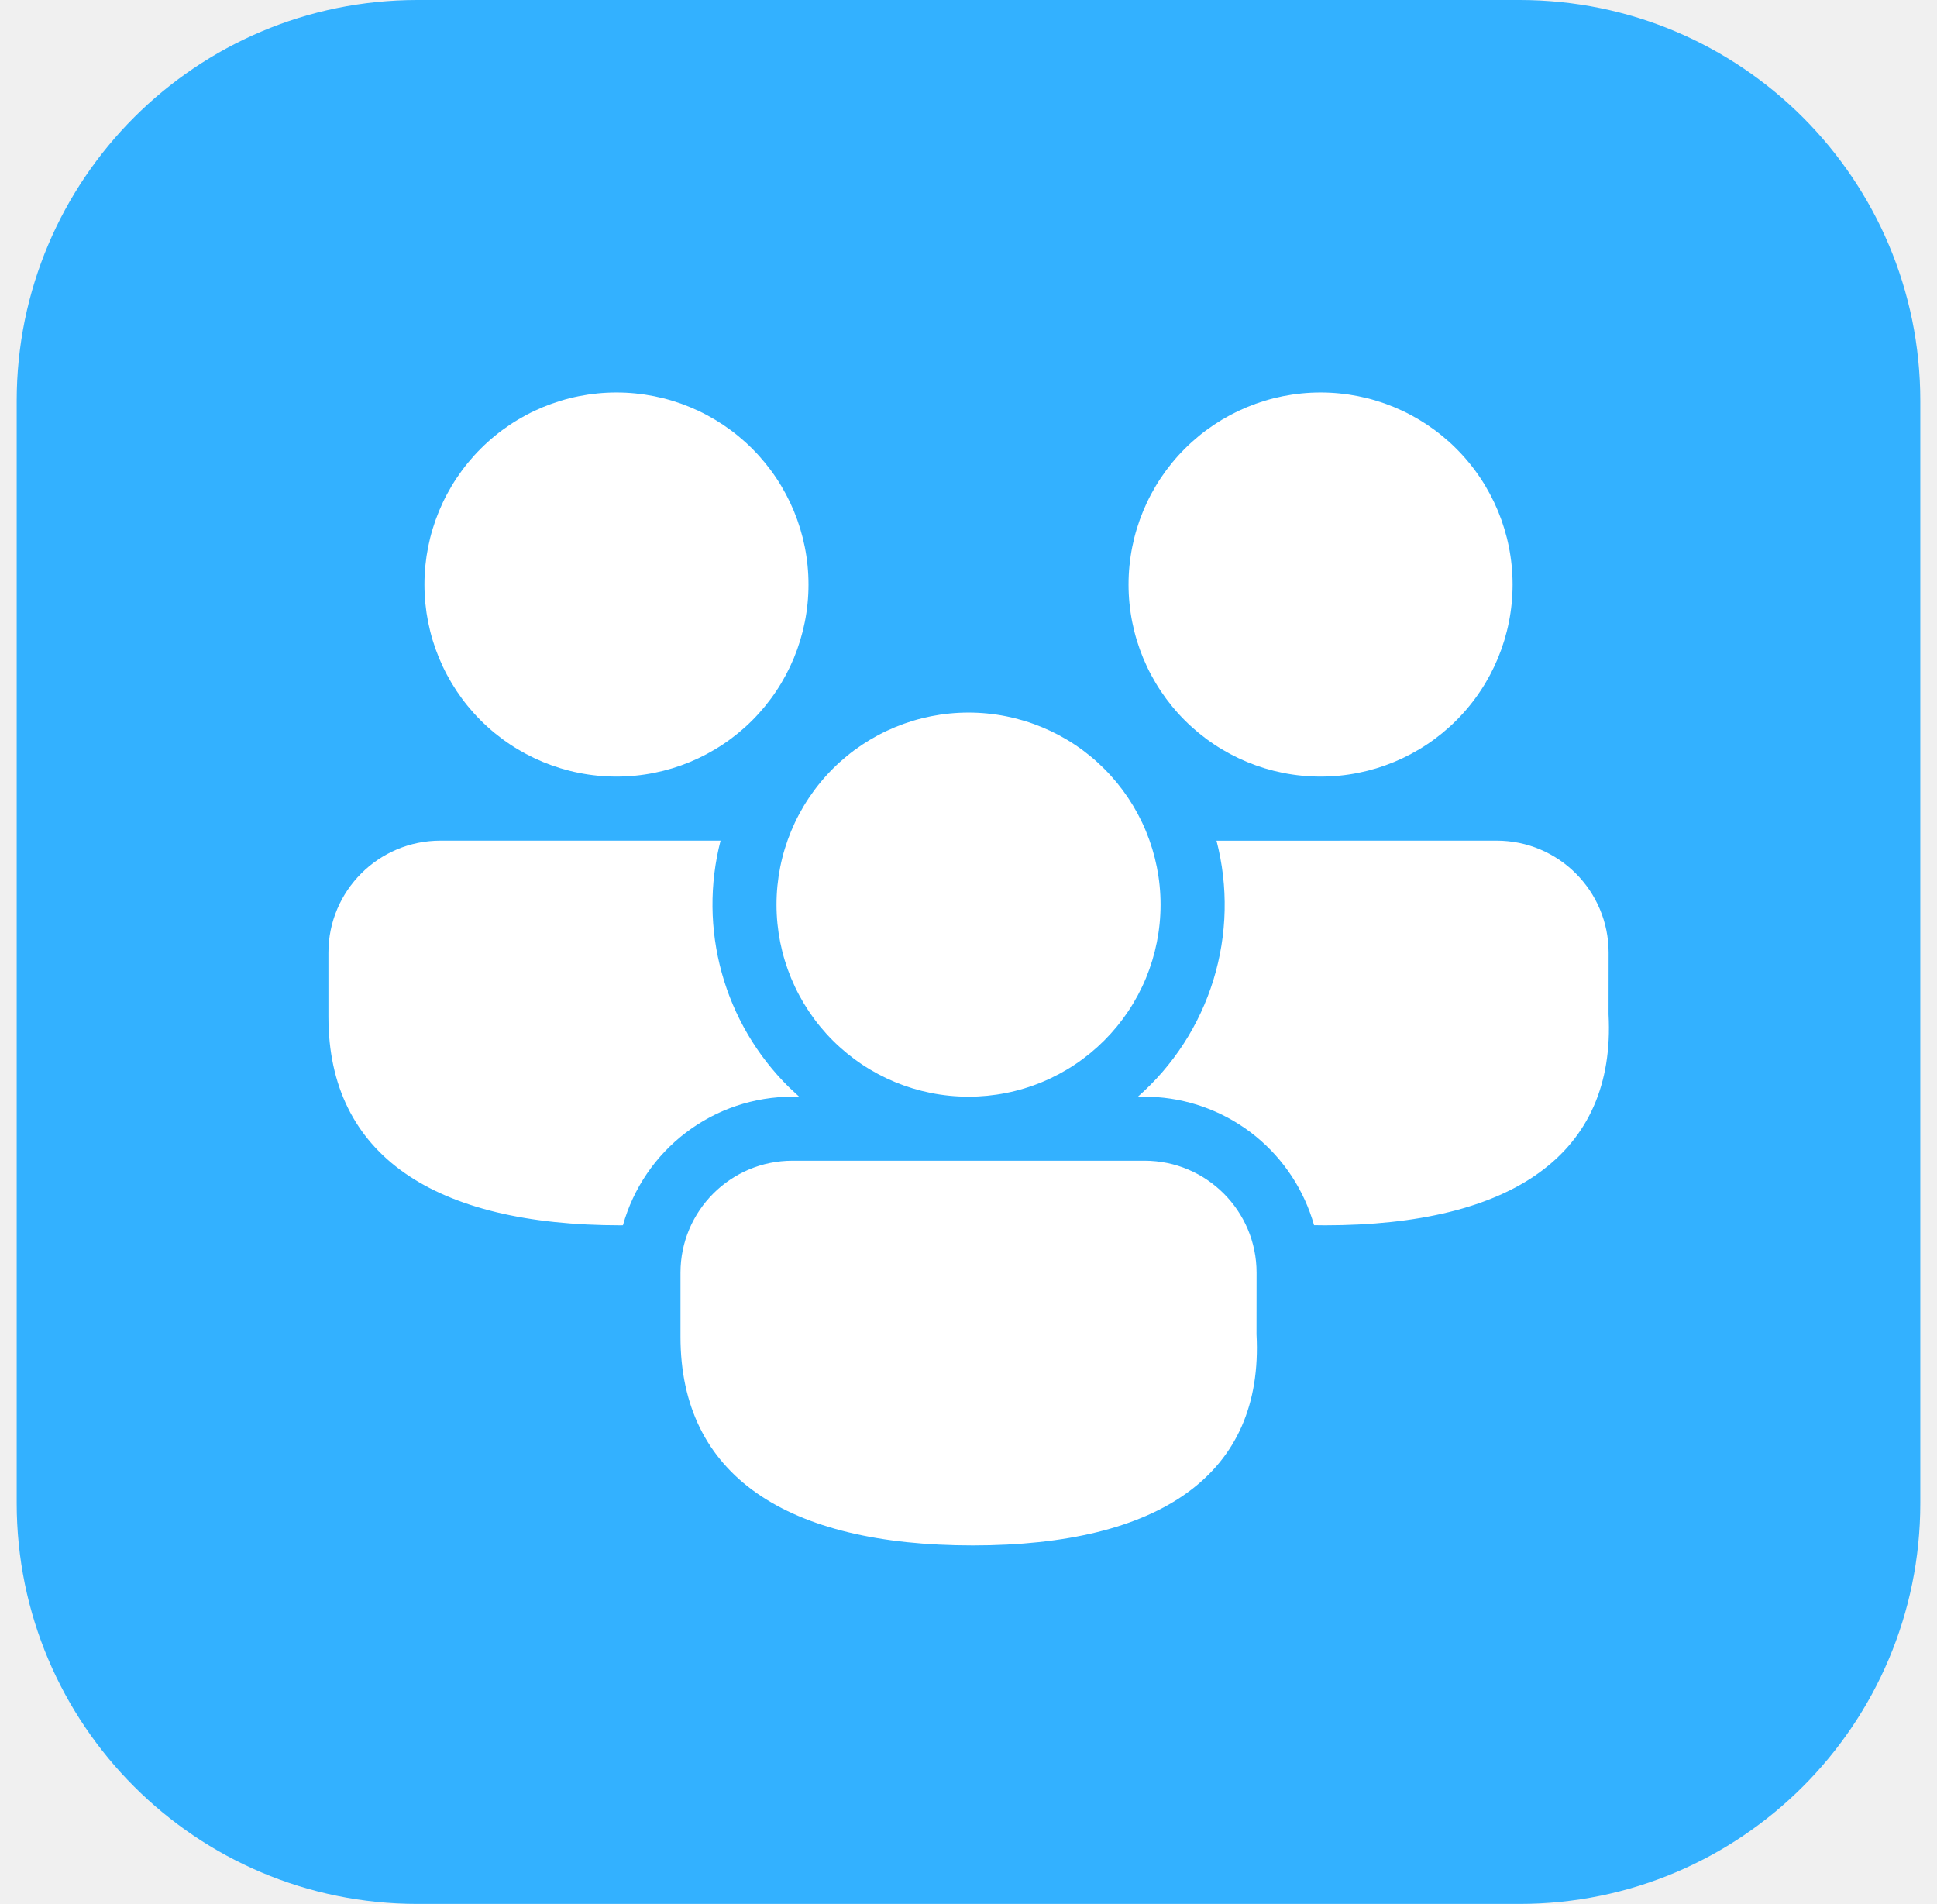
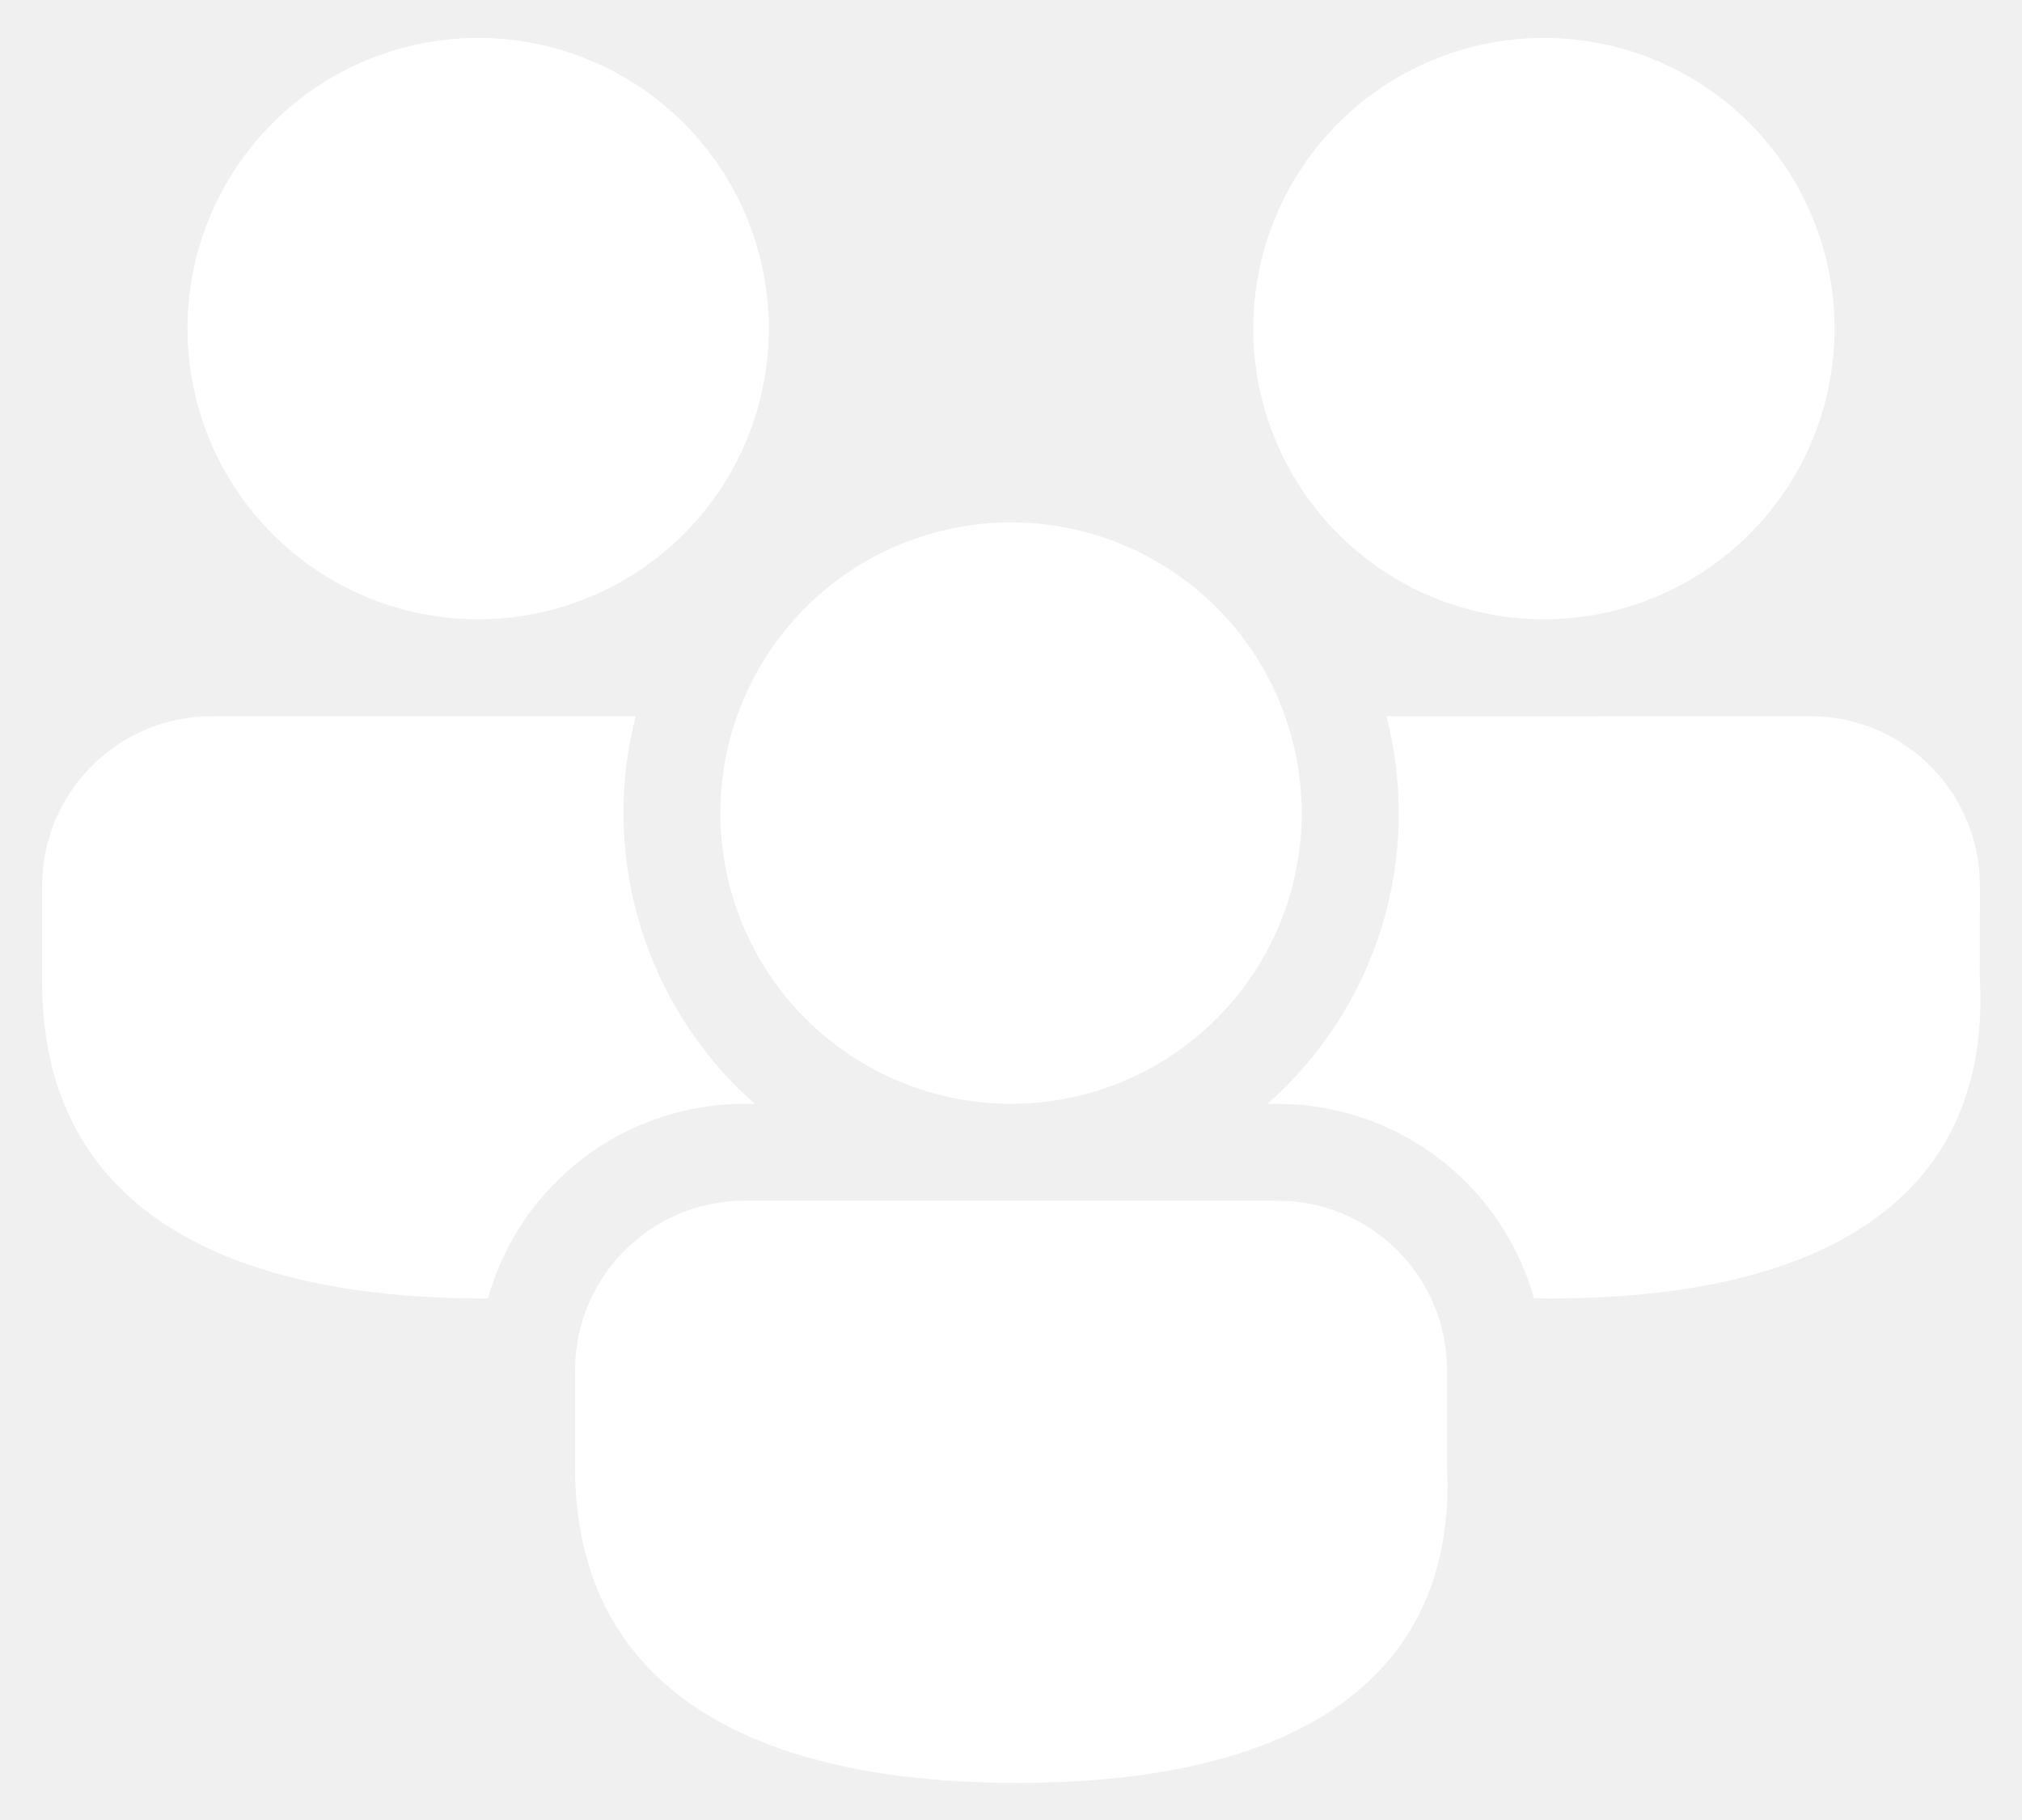
- <svg xmlns="http://www.w3.org/2000/svg" width="58" height="57" viewBox="0 0 58 57" fill="none">
-   <rect x="0.5" width="57" height="57" rx="12" fill="#33B1FF" />
-   <path d="M34.272 34.75C36.123 34.75 37.626 36.253 37.626 38.104L37.624 39.948C37.848 44.145 34.728 46.267 29.129 46.267C23.552 46.267 20.376 44.178 20.376 40.021V38.104C20.376 36.253 21.878 34.75 23.73 34.75H34.272ZM13.188 25.167H21.576C21.241 26.468 21.254 27.834 21.613 29.129C21.972 30.424 22.664 31.602 23.621 32.546L23.931 32.835L23.73 32.833C22.579 32.833 21.461 33.209 20.544 33.904C19.627 34.599 18.963 35.574 18.653 36.682L18.587 36.684C13.01 36.684 9.834 34.595 9.834 30.438V28.521C9.834 26.669 11.337 25.167 13.188 25.167ZM44.813 25.167C46.665 25.167 48.167 26.669 48.167 28.521L48.165 30.365C48.39 34.562 45.269 36.684 39.671 36.684L39.347 36.68C39.052 35.636 38.443 34.708 37.603 34.022C36.762 33.336 35.731 32.926 34.649 32.847L34.272 32.833L34.07 32.835C35.134 31.901 35.918 30.689 36.334 29.335C36.75 27.982 36.782 26.539 36.426 25.169L44.813 25.167ZM29.001 21.333C29.756 21.333 30.503 21.482 31.201 21.771C31.899 22.06 32.533 22.483 33.066 23.017C33.6 23.551 34.024 24.185 34.313 24.883C34.602 25.581 34.751 26.328 34.751 27.083C34.751 27.838 34.602 28.586 34.313 29.284C34.024 29.981 33.6 30.615 33.066 31.149C32.533 31.683 31.899 32.107 31.201 32.396C30.503 32.685 29.756 32.833 29.001 32.833C27.476 32.833 26.013 32.227 24.935 31.149C23.857 30.071 23.251 28.608 23.251 27.083C23.251 25.558 23.857 24.096 24.935 23.017C26.013 21.939 27.476 21.333 29.001 21.333ZM18.459 11.75C19.984 11.75 21.447 12.356 22.525 13.434C23.603 14.512 24.209 15.975 24.209 17.5C24.209 19.025 23.603 20.488 22.525 21.566C21.447 22.644 19.984 23.25 18.459 23.25C16.934 23.25 15.472 22.644 14.393 21.566C13.315 20.488 12.709 19.025 12.709 17.5C12.709 15.975 13.315 14.512 14.393 13.434C15.472 12.356 16.934 11.75 18.459 11.75ZM39.542 11.75C41.067 11.75 42.53 12.356 43.608 13.434C44.687 14.512 45.292 15.975 45.292 17.5C45.292 19.025 44.687 20.488 43.608 21.566C42.53 22.644 41.067 23.25 39.542 23.25C38.017 23.25 36.555 22.644 35.477 21.566C34.398 20.488 33.792 19.025 33.792 17.5C33.792 15.975 34.398 14.512 35.477 13.434C36.555 12.356 38.017 11.75 39.542 11.75Z" fill="white" />
+ <svg xmlns="http://www.w3.org/2000/svg" width="40" height="36" viewBox="0 0 40 36" fill="none">
+   <path d="M25.271 23.75C27.123 23.75 28.626 25.253 28.626 27.104L28.624 28.948C28.848 33.145 25.728 35.267 20.129 35.267C14.552 35.267 11.376 33.178 11.376 29.021V27.104C11.376 25.253 12.878 23.75 14.73 23.75H25.271ZM4.188 14.167H12.575C12.241 15.468 12.254 16.834 12.613 18.129C12.972 19.424 13.664 20.602 14.621 21.546L14.931 21.835L14.73 21.833C13.579 21.833 12.461 22.209 11.544 22.904C10.627 23.599 9.963 24.574 9.653 25.682L9.587 25.684C4.01 25.684 0.834 23.595 0.834 19.438V17.521C0.834 15.669 2.337 14.167 4.188 14.167ZM35.813 14.167C37.665 14.167 39.167 15.669 39.167 17.521L39.165 19.365C39.39 23.562 36.269 25.684 30.671 25.684L30.347 25.68C30.052 24.636 29.443 23.708 28.603 23.022C27.762 22.336 26.731 21.926 25.649 21.847L25.271 21.833L25.07 21.835C26.134 20.901 26.918 19.689 27.334 18.335C27.75 16.982 27.782 15.539 27.426 14.169L35.813 14.167ZM20.001 10.333C20.756 10.333 21.503 10.482 22.201 10.771C22.899 11.06 23.533 11.483 24.067 12.018C24.601 12.551 25.024 13.185 25.313 13.883C25.602 14.581 25.751 15.328 25.751 16.083C25.751 16.838 25.602 17.586 25.313 18.284C25.024 18.981 24.601 19.615 24.067 20.149C23.533 20.683 22.899 21.107 22.201 21.396C21.503 21.685 20.756 21.833 20.001 21.833C18.476 21.833 17.013 21.227 15.935 20.149C14.857 19.071 14.251 17.608 14.251 16.083C14.251 14.558 14.857 13.096 15.935 12.018C17.013 10.939 18.476 10.333 20.001 10.333ZM9.459 0.75C10.984 0.75 12.447 1.356 13.525 2.434C14.603 3.512 15.209 4.975 15.209 6.5C15.209 8.025 14.603 9.488 13.525 10.566C12.447 11.644 10.984 12.25 9.459 12.25C7.934 12.25 6.471 11.644 5.393 10.566C4.315 9.488 3.709 8.025 3.709 6.5C3.709 4.975 4.315 3.512 5.393 2.434C6.471 1.356 7.934 0.75 9.459 0.75ZM30.542 0.75C32.067 0.75 33.53 1.356 34.608 2.434C35.687 3.512 36.292 4.975 36.292 6.5C36.292 8.025 35.687 9.488 34.608 10.566C33.53 11.644 32.067 12.25 30.542 12.25C29.017 12.25 27.555 11.644 26.477 10.566C25.398 9.488 24.792 8.025 24.792 6.5C24.792 4.975 25.398 3.512 26.477 2.434C27.555 1.356 29.017 0.75 30.542 0.75Z" fill="white" />
</svg>
